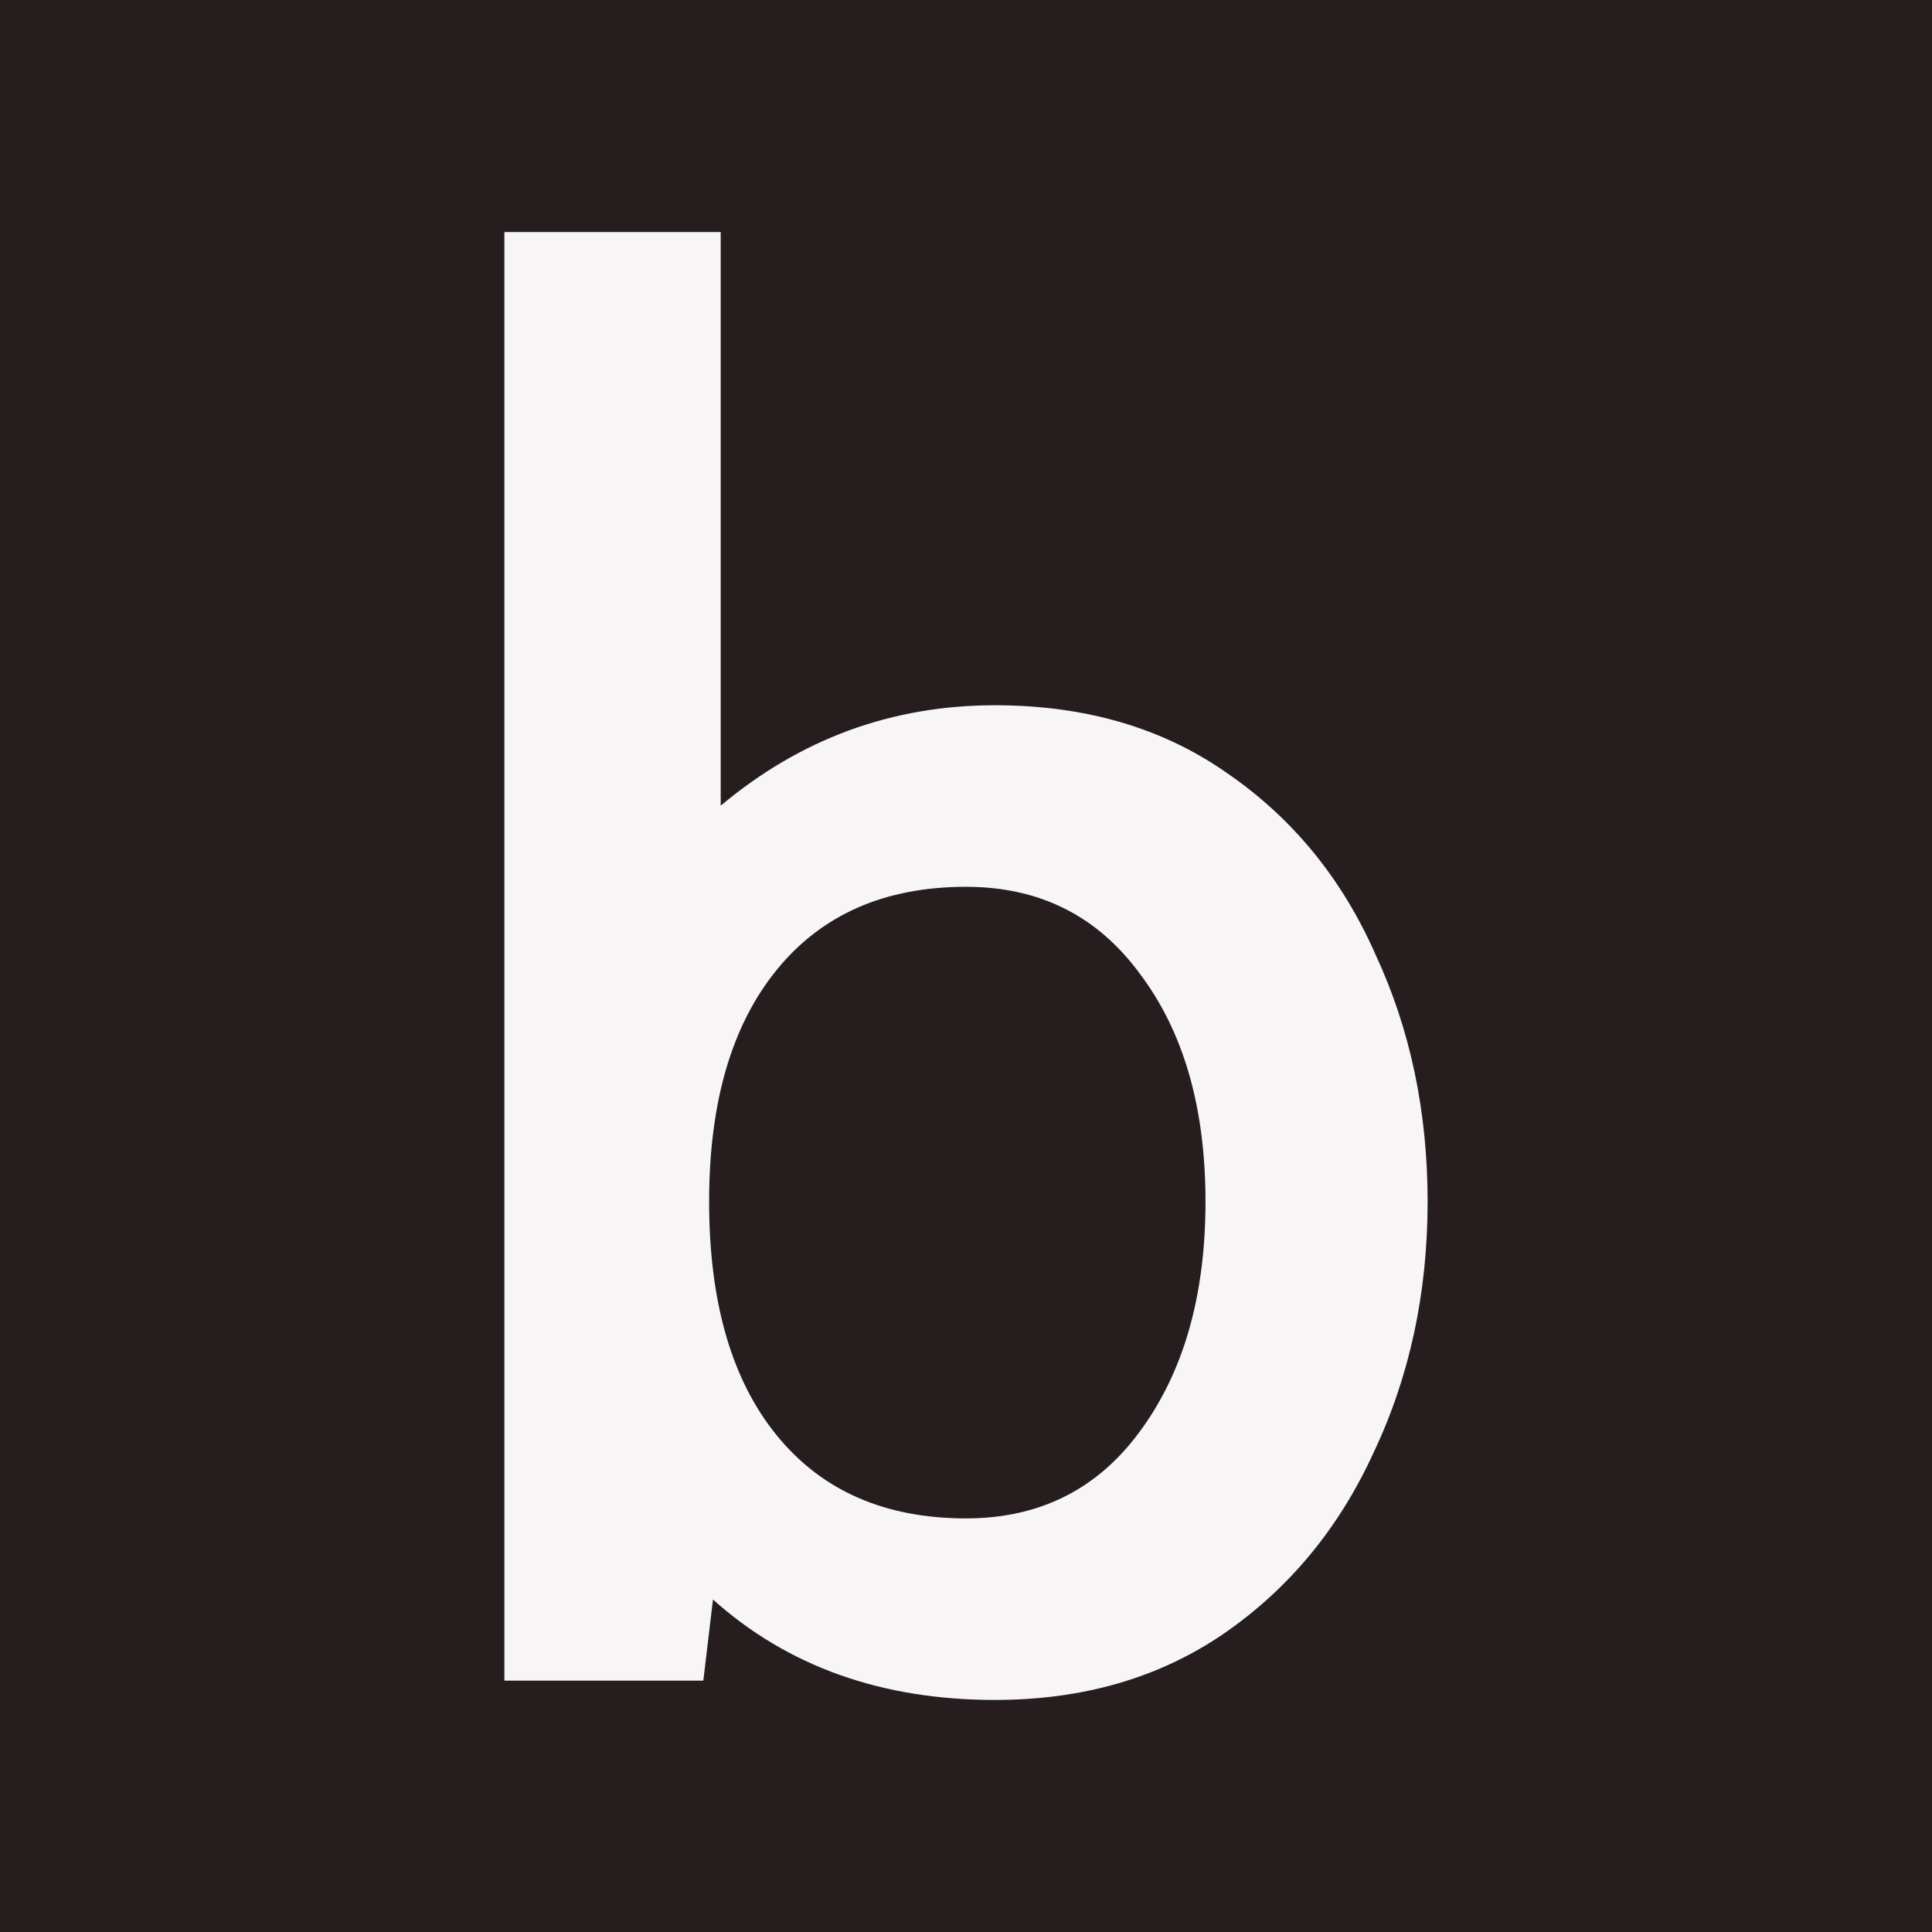
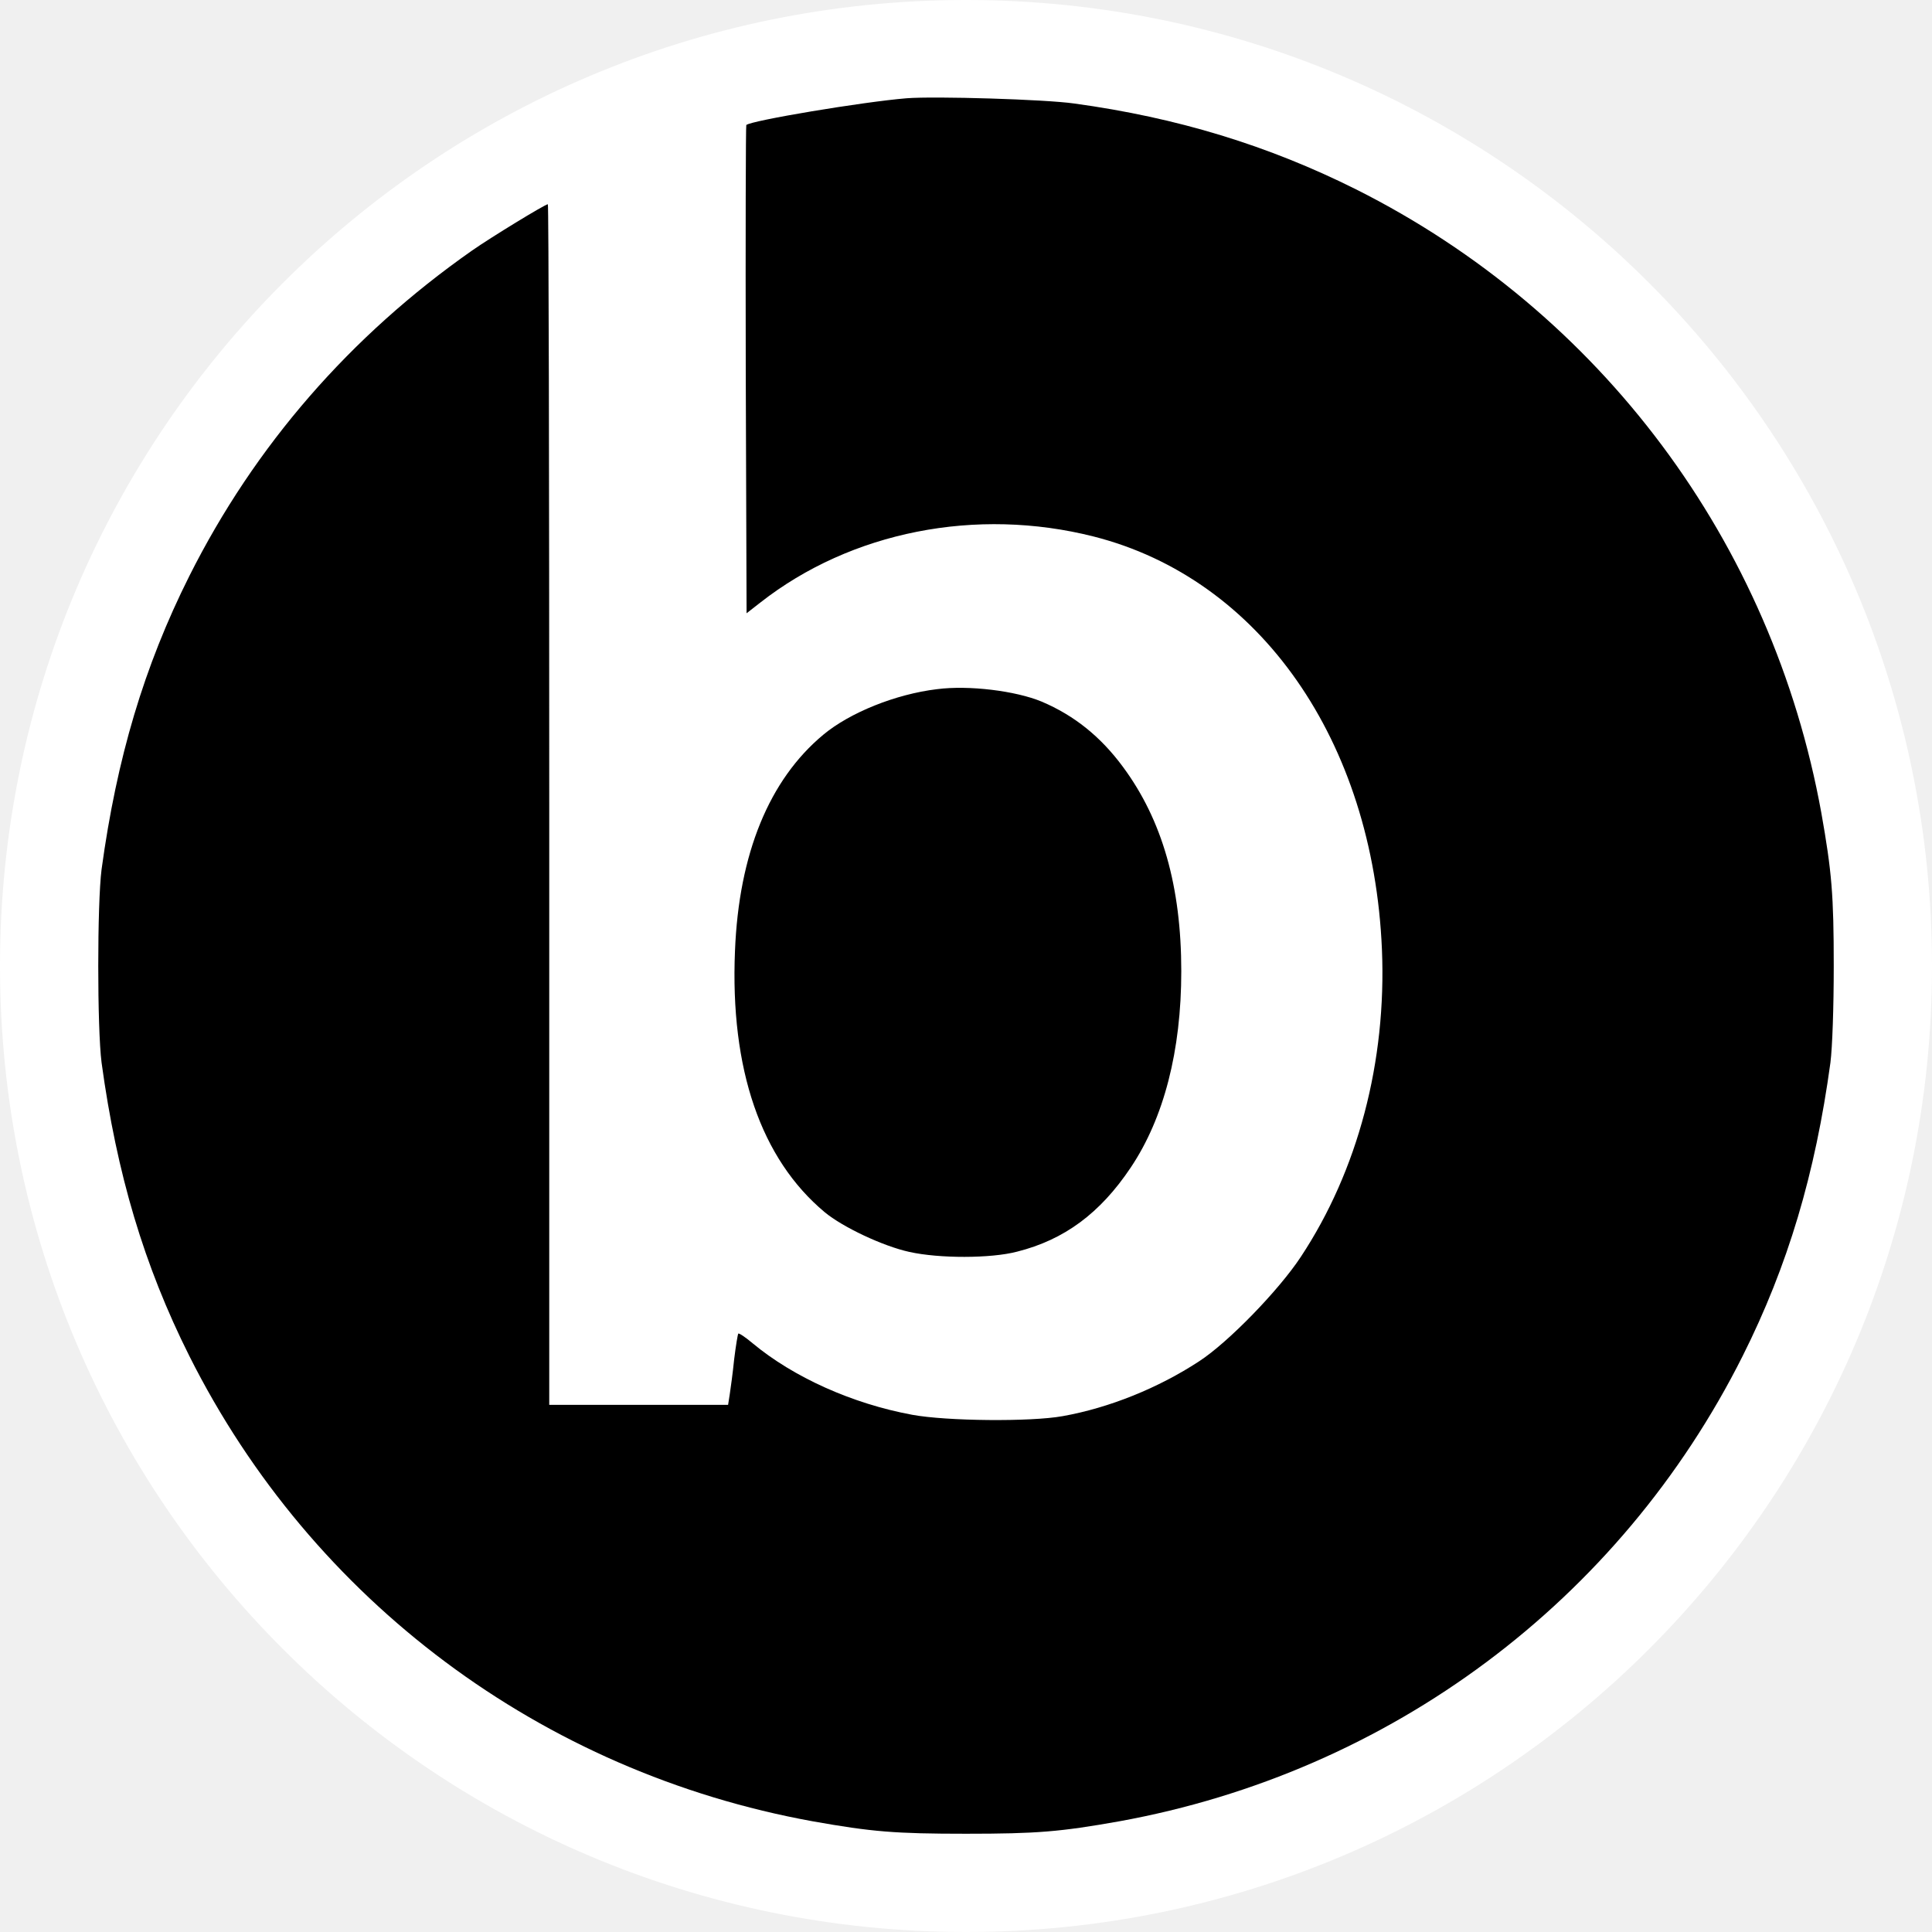
- <svg xmlns="http://www.w3.org/2000/svg" version="1.1" aria-labelledby="buildit-logo-title" viewBox="0 0 260 260" height="260" width="260">
-   <g transform="translate(0,-792.3622)" id="layer1">
-     <rect y="792.362" x="0" height="260" width="260" id="rect4136" style="opacity:0.99;fill:#241c1c;fill-opacity:1;stroke:none;stroke-width:1;stroke-miterlimit:4;stroke-dasharray:none;stroke-opacity:1" />
-     <path d="m 133.899,887.272 q 18.195,0 31.191,9.097 13.256,9.097 20.014,24.433 7.018,15.076 7.018,33.27 0,18.455 -7.278,33.79 -7.018,15.336 -20.274,24.433 -12.996,8.838 -30.671,8.838 -22.873,0 -37.949,-13.516 l -1.3,10.917 -26.772,0 0,-194.944 29.112,0 0,77.198 Q 113.105,887.272 133.899,887.272 Z M 130,996.701 q 14.816,0 23.393,-11.697 8.837,-11.957 8.837,-30.931 0,-18.975 -8.837,-30.671 Q 144.816,911.705 130,911.705 q -16.375,0 -25.473,11.177 -9.097,11.177 -9.097,31.191 0,20.274 9.097,31.451 9.097,11.177 25.473,11.177 z" style="font-style:normal;font-variant:normal;font-weight:600;font-stretch:normal;font-size:medium;line-height:125%;font-family:Cabin;-inkscape-font-specification:'Cabin Semi-Bold';letter-spacing:0px;word-spacing:0px;fill:#f7f5f5;fill-opacity:1;stroke:none;stroke-width:1px;stroke-linecap:butt;stroke-linejoin:miter;stroke-opacity:1" id="path4162" />
-   </g>
+ <svg xmlns="http://www.w3.org/2000/svg" version="1.0" width="933.333" height="933.333" viewBox="0 0 700 700" preserveAspectRatio="xMidYMid meet" id="svg10">
+   <defs id="defs14" />
+   <ellipse style="fill:#ffffff;fill-opacity:1;stroke:none;stroke-width:0.755;image-rendering:auto" id="path4560" cx="350" cy="350" rx="350" ry="350" class="grav-c-icon__secondary-element" />
+   <path id="path6" style="fill:#000000;stroke:none;stroke-width:0.1" d="m 339.5,249.7 c -15,1.8 -31.6,8.5 -41.2,16.5 -19.6,16.3 -30.6,43.1 -32,78.3 -1.8,42.9 9.4,75.4 32.5,94.7 6.5,5.4 21.1,12.3 30.7,14.4 10.8,2.4 29.5,2.4 39,-0.1 17.1,-4.3 30.1,-13.9 41.2,-30.5 12,-17.9 18.3,-42.3 18.3,-71.1 0,-30.7 -6.9,-54.8 -21.1,-74 -8.1,-11 -17.7,-18.7 -29.5,-23.7 -9.4,-3.9 -26.4,-6 -37.9,-4.5 z m -11,-214.1 c -15.9,1.3 -56.5,8.1 -58.1,9.7 -0.2,0.2 -0.3,40.1 -0.2,88.6 l 0.3,88.3 5,-3.9 c 32.8,-25.7 78.2,-34.7 120.8,-23.9 60.2,15.3 101.2,74 104.4,149.6 1.7,40.6 -8.7,80.1 -29.4,111.4 -7.9,12 -26.2,30.9 -36.8,37.8 -14.8,9.7 -32.6,16.9 -49.5,19.9 -11.6,2.1 -42.1,1.8 -54.5,-0.5 -21.7,-4 -43,-13.6 -57.8,-25.9 -2.6,-2.2 -5,-3.8 -5.2,-3.5 -0.2,0.2 -0.9,4.4 -1.5,9.3 -0.5,5 -1.3,10.7 -1.6,12.7 l -0.6,3.8 H 231.4 199 V 291.5 C 199,171.9 198.8,74 198.5,74 c -1,0 -20.8,12.1 -27.5,16.8 -44.1,30.9 -78.7,70.7 -102.4,117.9 -16.4,32.7 -26.3,66 -31.8,106.3 -1.6,12.5 -1.6,57.5 0,70 5.5,40.3 15.4,73.6 31.8,106.3 44.5,88.7 127.7,150.8 225.9,168.6 21.4,3.8 29.8,4.5 55.5,4.5 25.7,0 34.1,-0.7 55.5,-4.5 98.2,-17.8 181.4,-79.9 225.9,-168.6 16.4,-32.7 26.3,-66 31.8,-106.3 0.7,-5.6 1.2,-19.9 1.2,-35 0,-25.7 -0.7,-34.1 -4.5,-55.5 C 642.1,196.3 580,113.1 491.3,68.6 459.5,52.7 426.5,42.6 389.2,37.5 378.8,36 338.7,34.8 328.5,35.6 Z" />
</svg>
